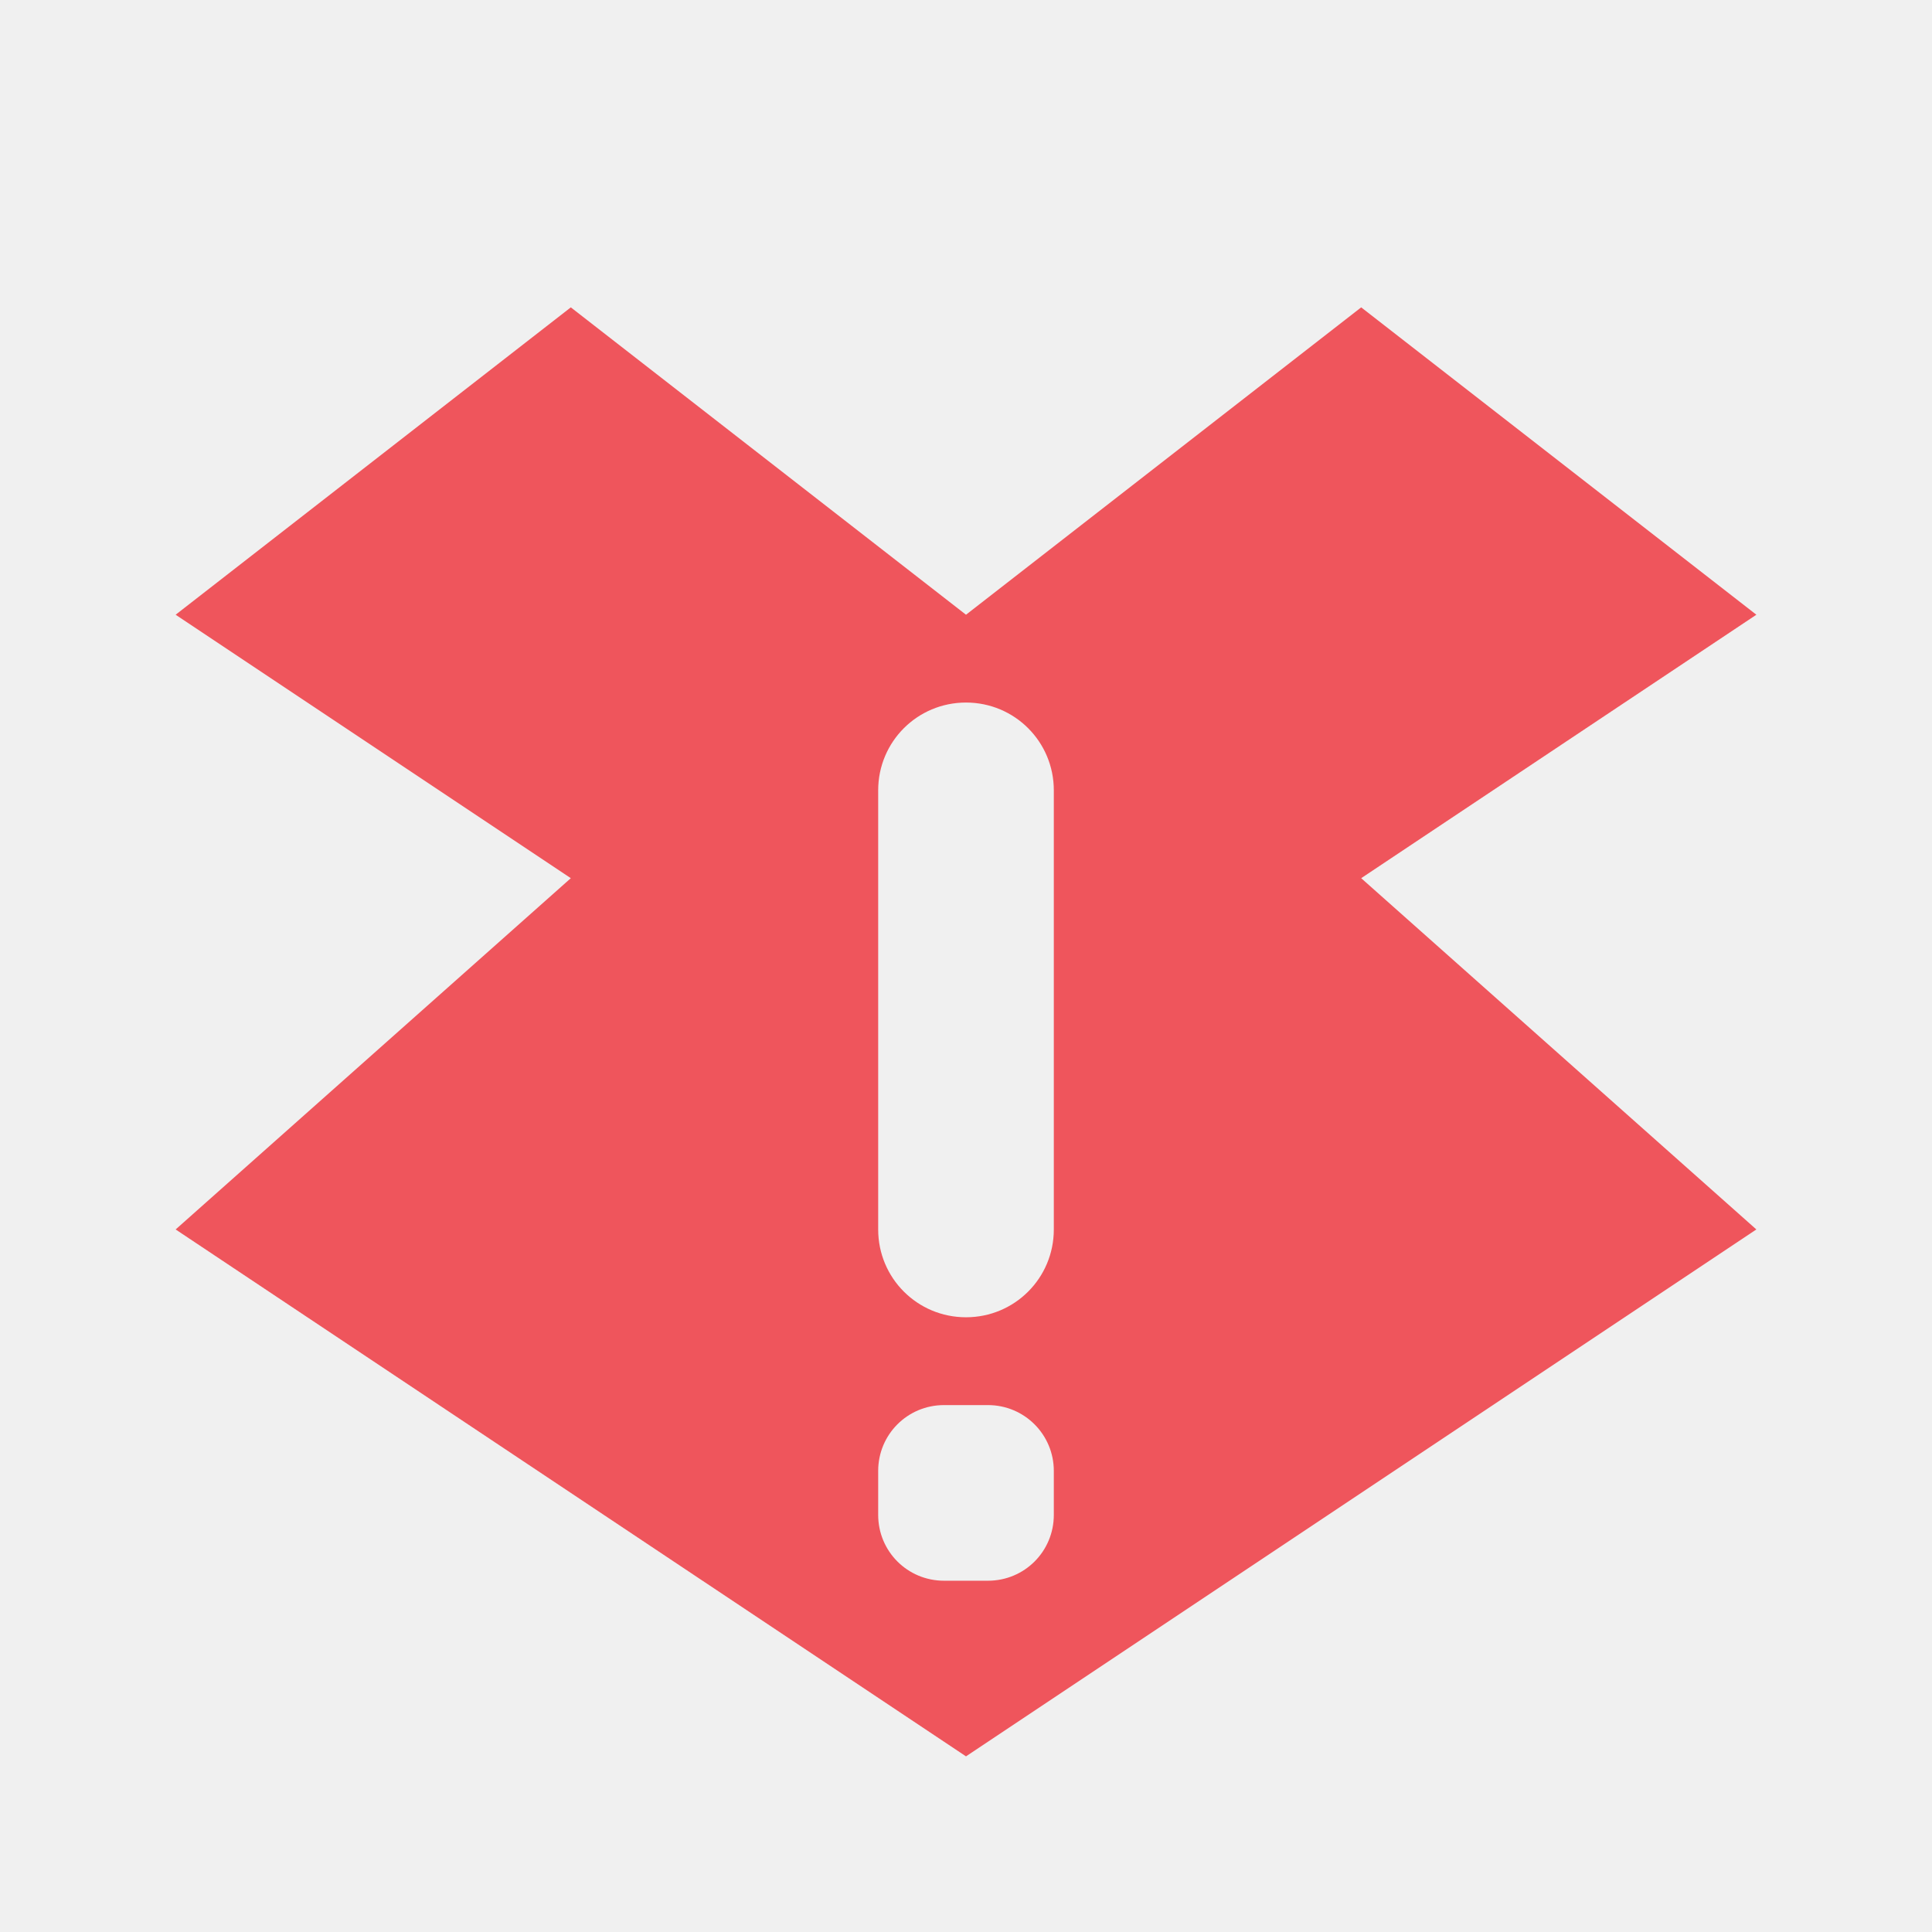
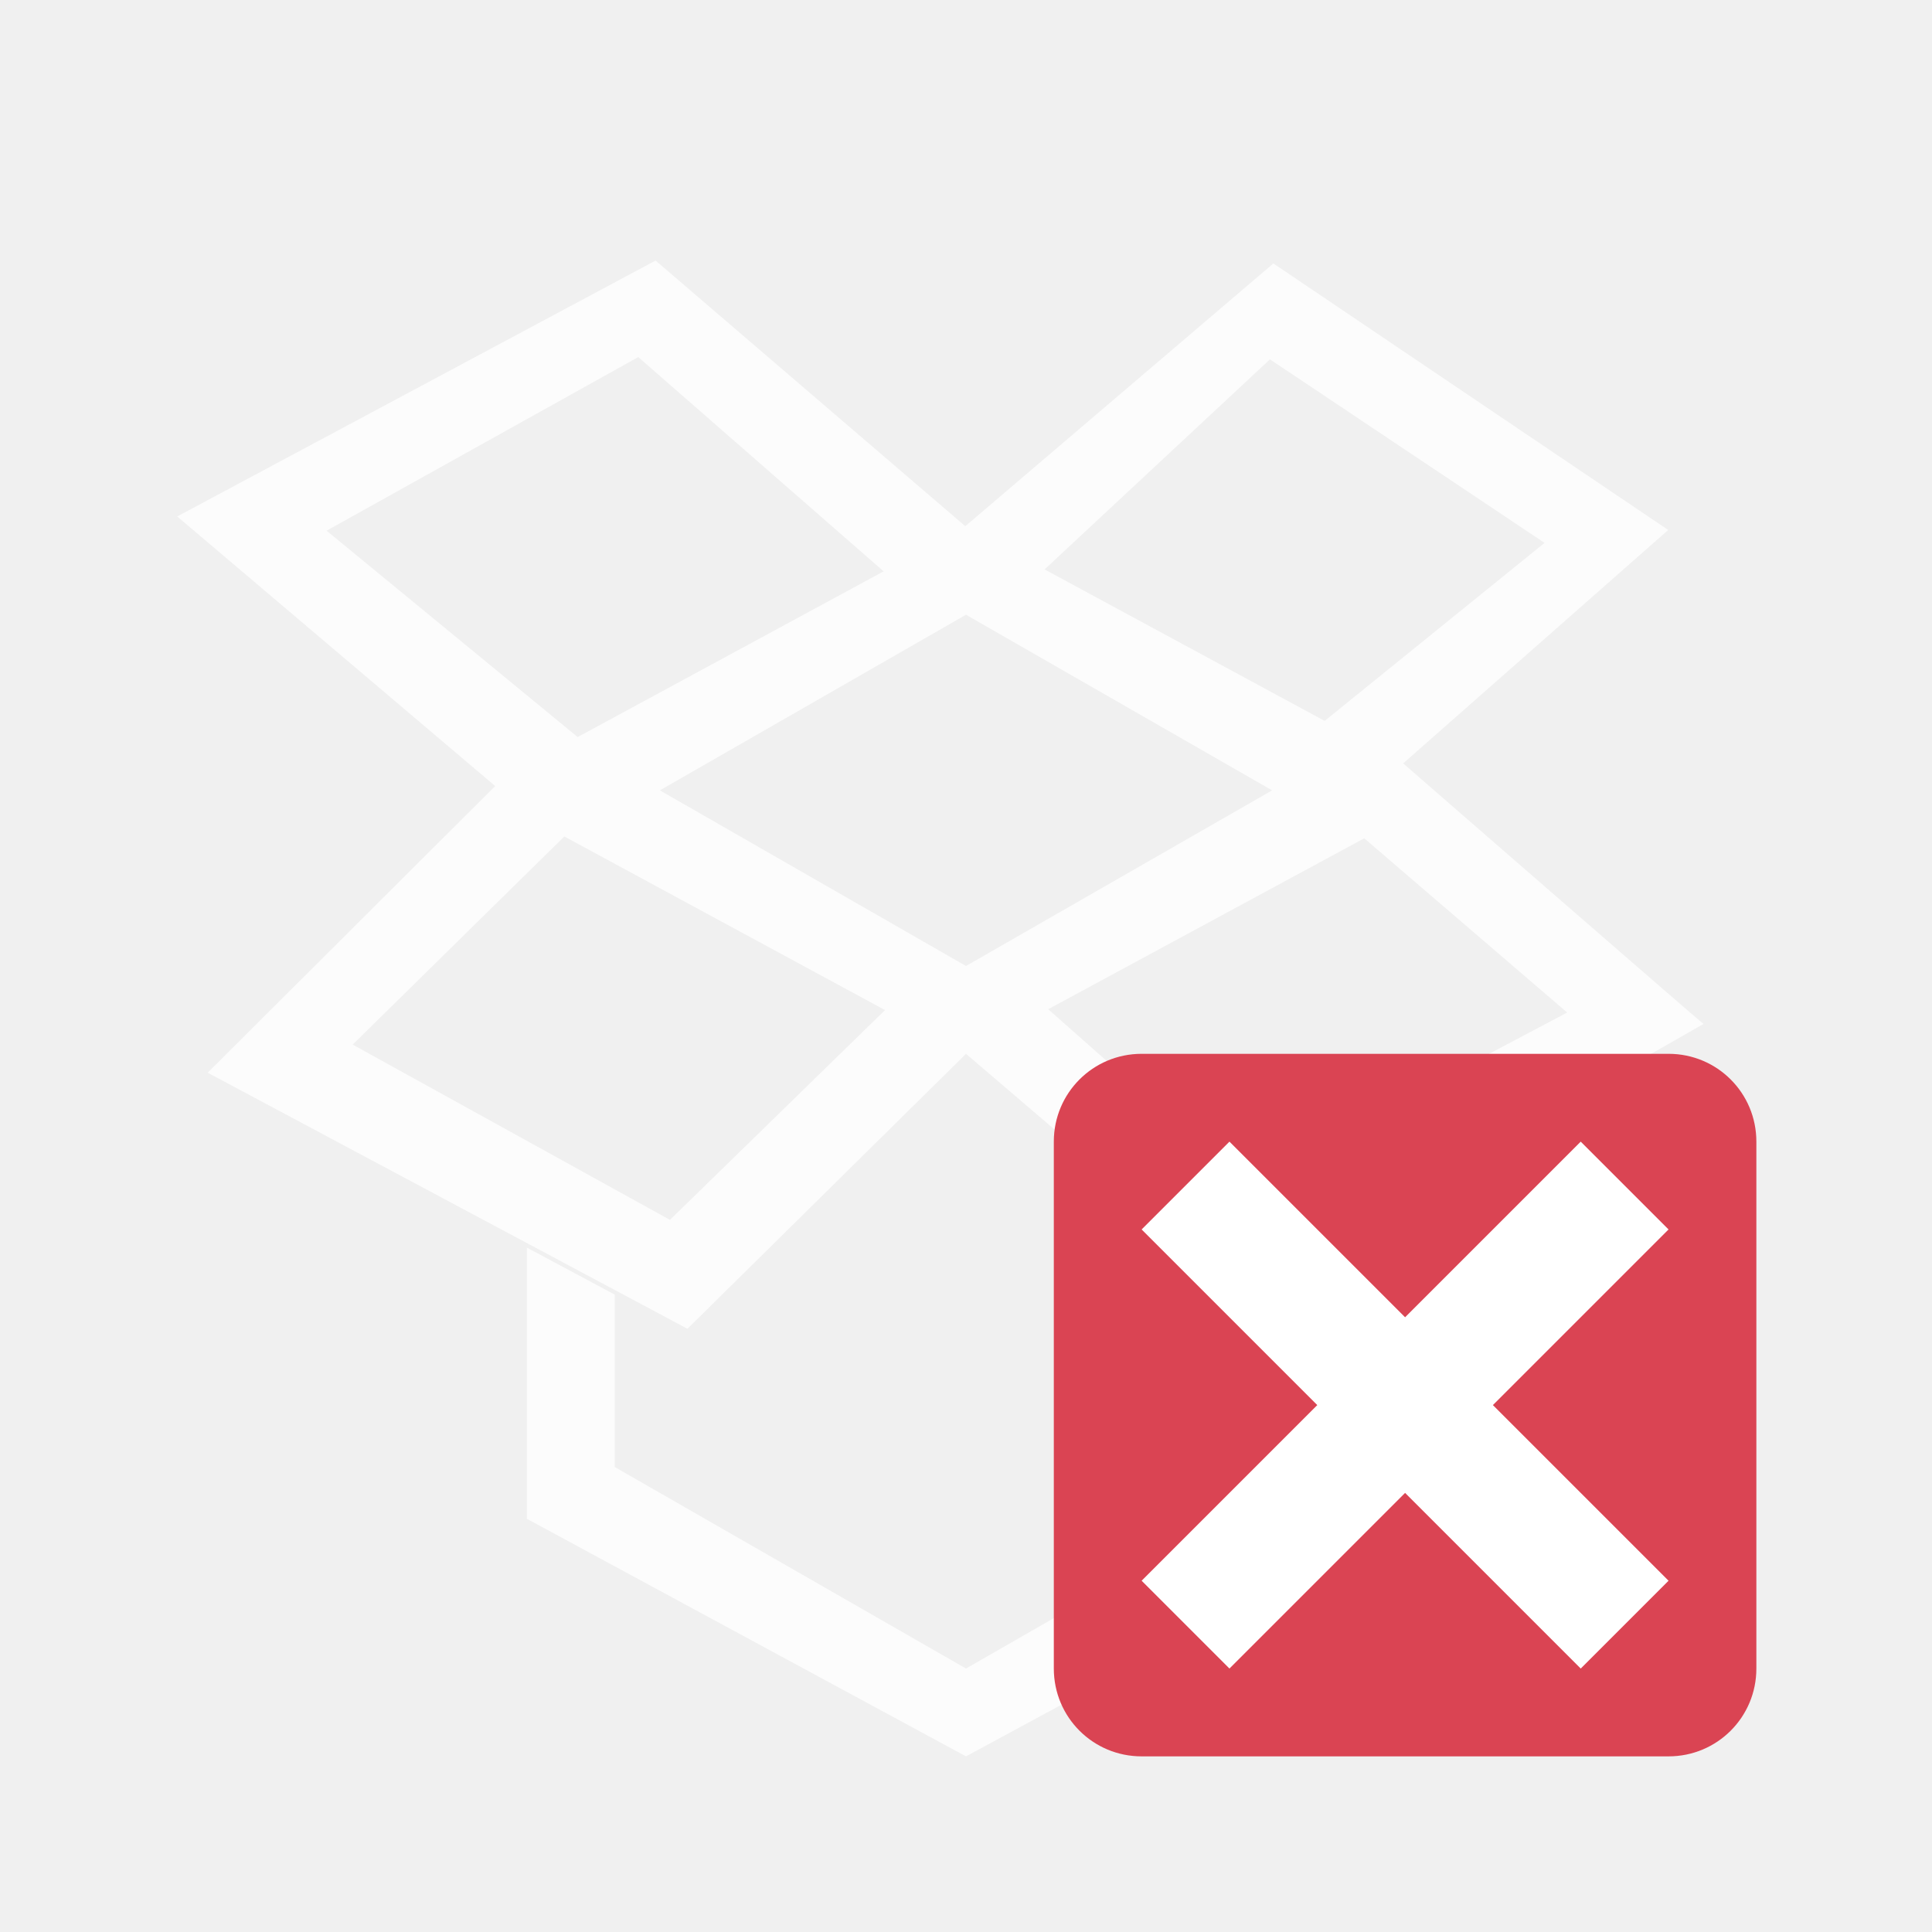
<svg xmlns="http://www.w3.org/2000/svg" viewBox="0 0 22 22">
-   <path d="M 6.5,3.5 2,7 6.5,10 2,14 11,20 20,14 15.5,10 20,7 15.5,3.5 11,7 6.5,3.5 z M 11,8 c 0.554,0 1,0.446 1,1 l 0,5 c 0,0.554 -0.446,1 -1,1 -0.554,0 -1,-0.446 -1,-1 l 0,-5 c 0,-0.554 0.446,-1 1,-1 z m -0.25,8 0.5,0 c 0.415,0 0.75,0.335 0.75,0.75 l 0,0.5 C 12,17.666 11.666,18 11.25,18 l -0.5,0 C 10.334,18 10,17.666 10,17.25 l 0,-0.5 C 10,16.334 10.334,16 10.75,16 z" style="fill:#ef555c;fill-opacity:1;" />
+   <defs id="defs3051">
+     <style type="text/css" id="current-color-scheme">.ColorScheme-Text { color: #fcfcfc; } </style>
+   </defs>
+   <path style="fill:currentColor;fill-opacity:1;stroke:none" d="M 7.465,2.967 2.018,5.881 5.639,8.951 2.365,12.215 7.828,15.131 11,12 l 3.123,2.67 5.275,-3.01 c -0.005,0.004 -3.42,-2.967 -3.42,-2.967 L 18.996,6.035 14.5,3 10.992,5.992 Z M 7.268,4.066 10.062,6.506 6.578,8.393 3.719,6.043 Z M 14.461,4.092 17.588,6.182 15.084,8.209 11.895,6.484 Z M 11,7 14.486,9 11,11 7.514,9 Z M 6.426,9.525 10.078,11.502 7.629,13.891 4.016,11.895 Z m 9.109,0.021 2.311,1.984 -3.674,1.941 -2.236,-1.979 z M 16,13.637 15,14.223 15,16.705 11,19 7,16.705 7,14.742 6,14.207 6,17.295 11,20 16,17.295 Z" class="ColorScheme-Text" />
+   <path style="color:#da4453;fill:currentColor;fill-opacity:1;stroke:none" d="M 13 12 C 12.446 12 12 12.446 12 13 L 12 19 C 12 19.554 12.446 20 13 20 L 19 20 C 19.554 20 20 19.554 20 19 L 20 13 C 20 12.446 19.554 12 19 12 L 13 12 z " id="path8" />
+   <path style="fill:#ffffff" d="M 14 13 L 13 14 L 15 16 L 13 18 L 14 19 L 16 17 L 18 19 L 19 18 L 17 16 L 19 14 L 18 13 L 16 15 L 14 13 z " id="path10" />
</svg>
